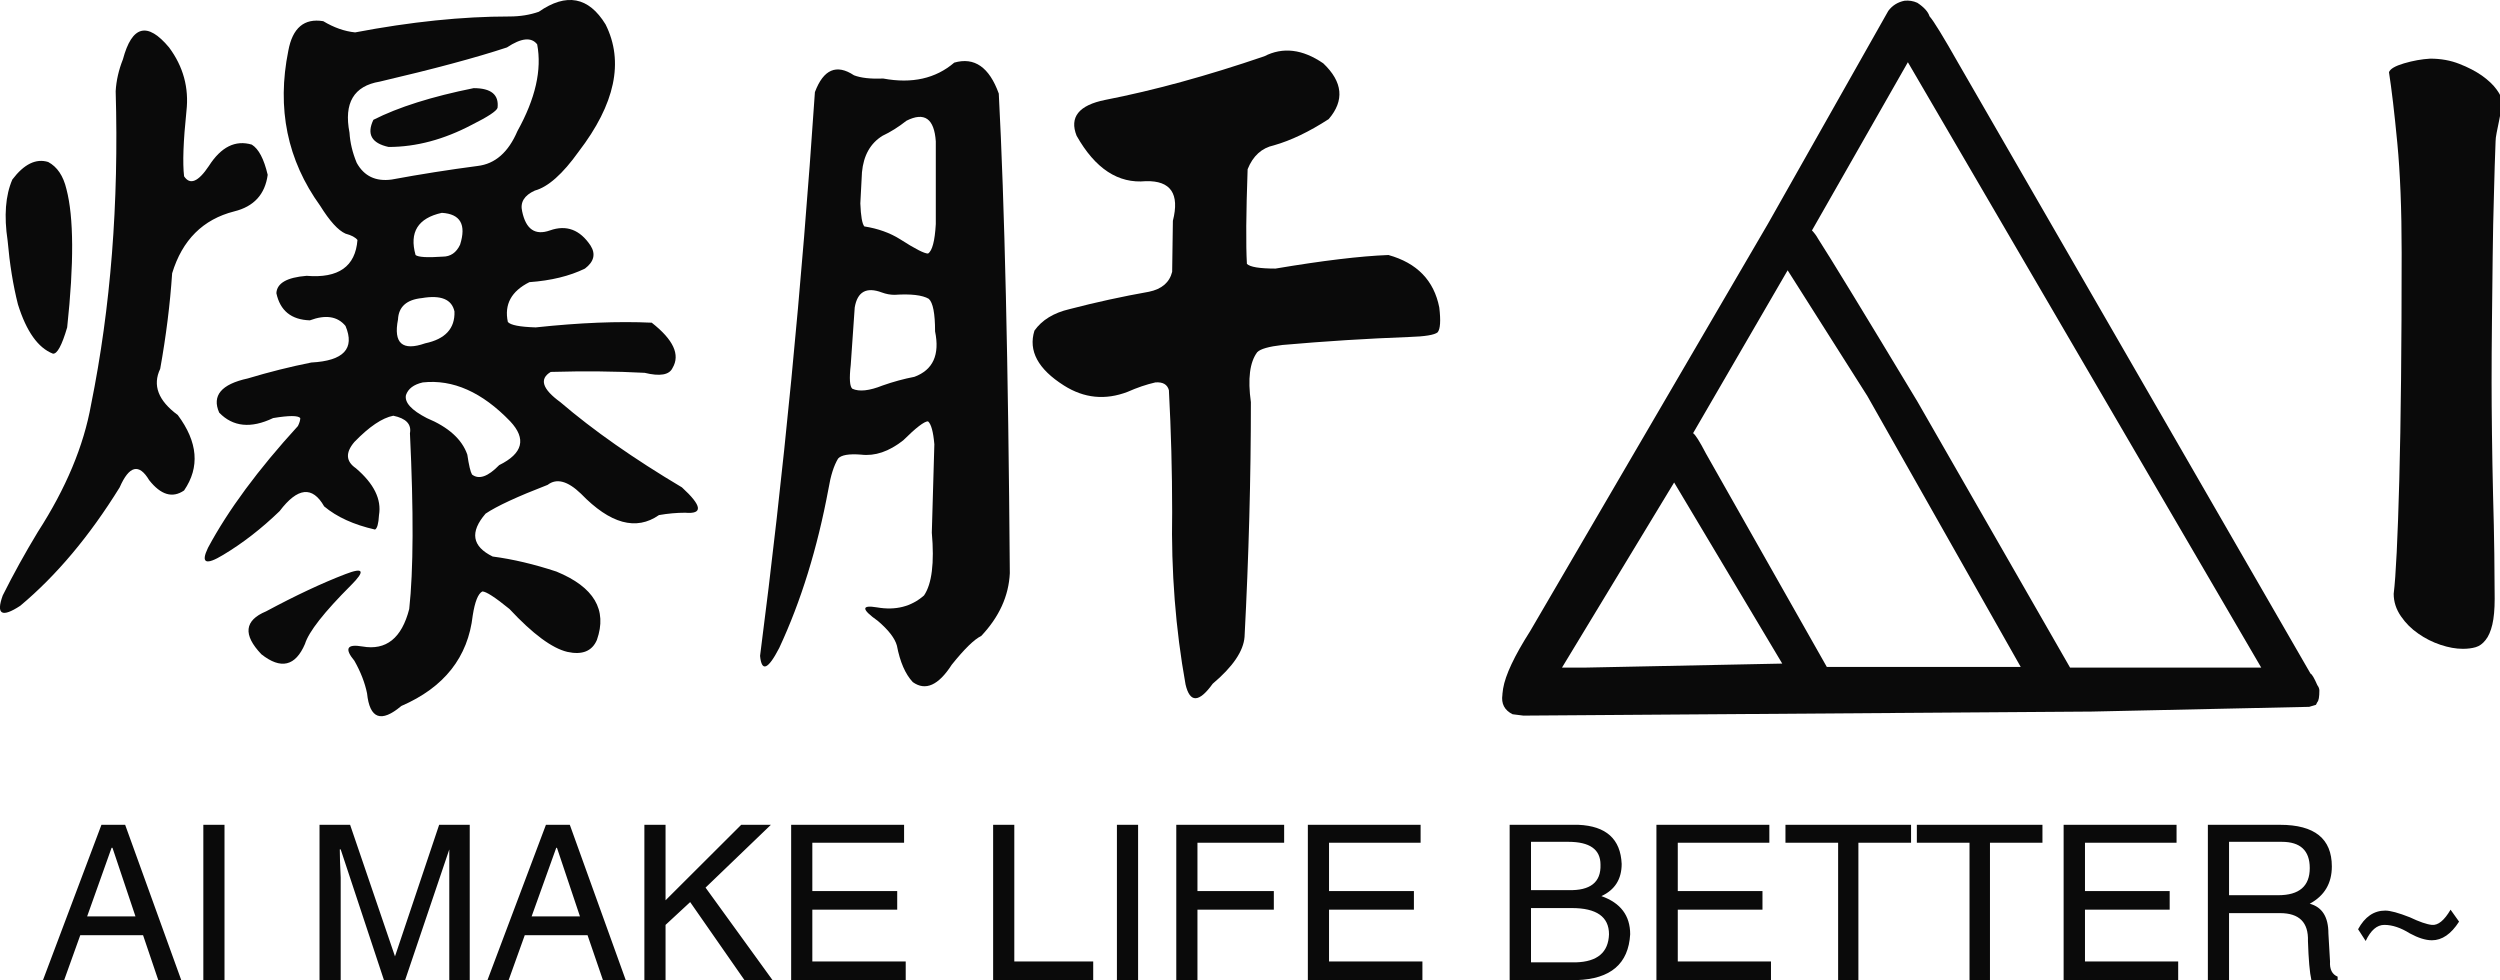
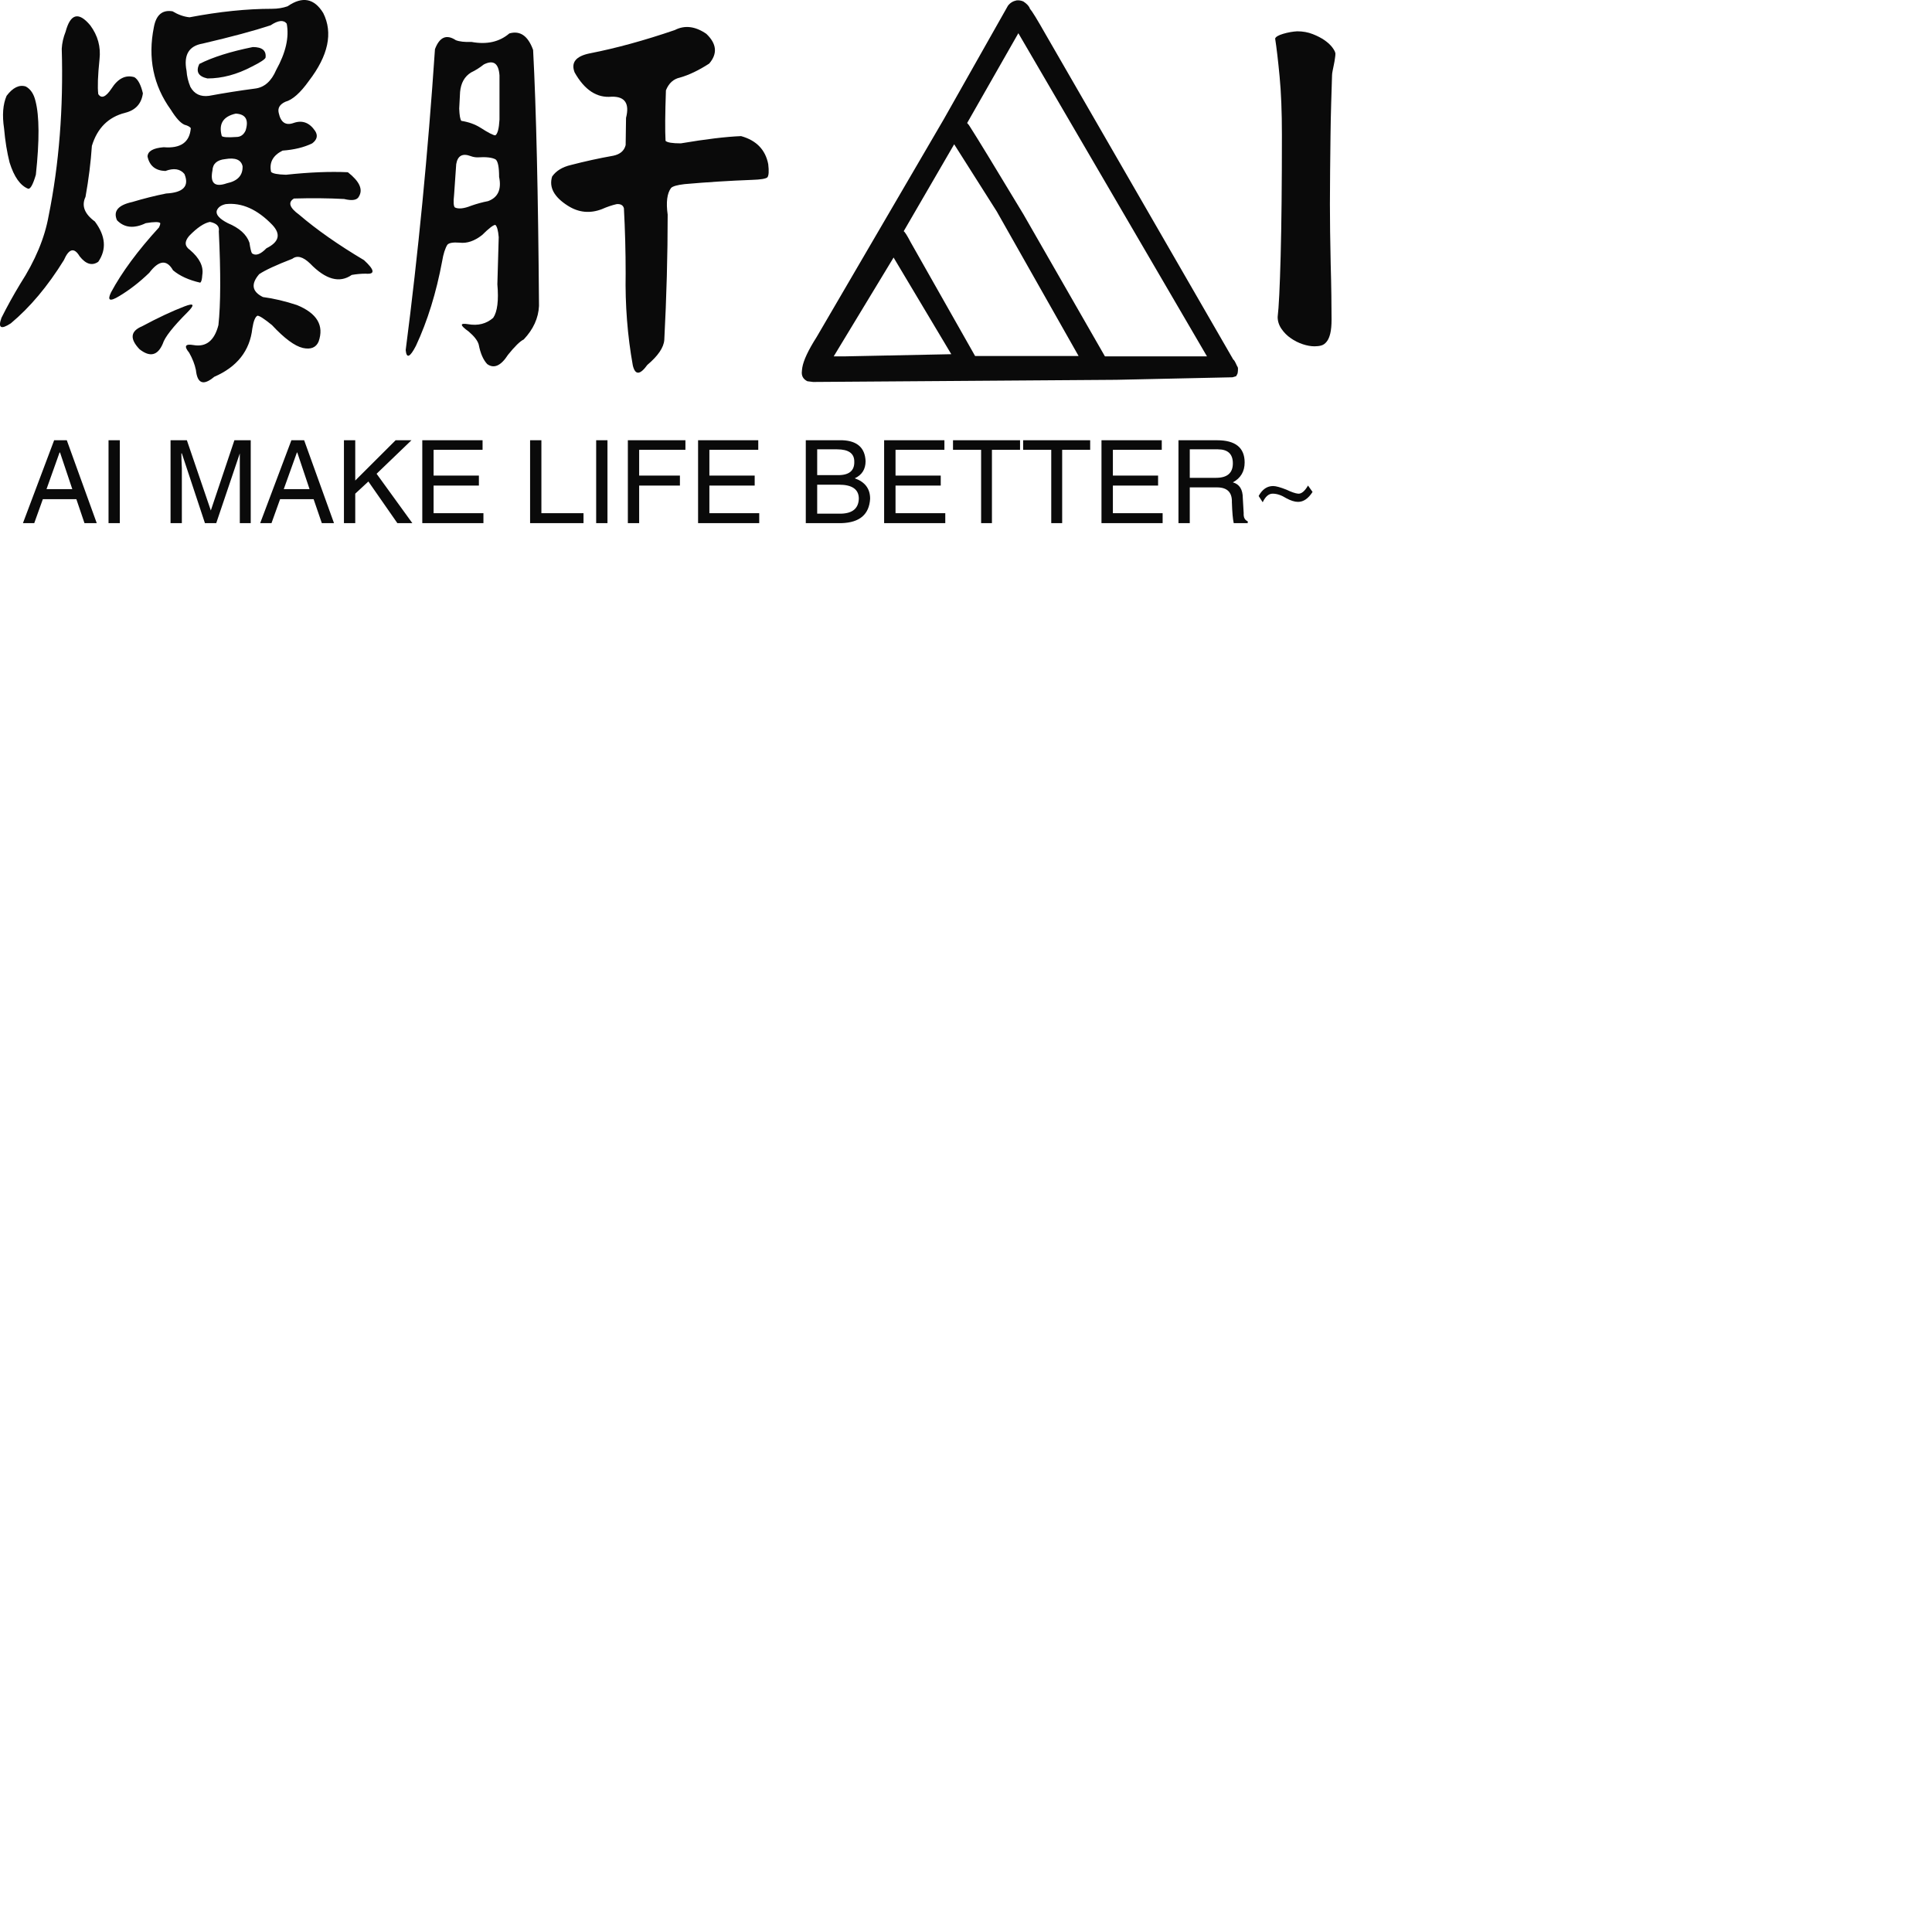
- <svg xmlns="http://www.w3.org/2000/svg" data-v-0dd9719b="" version="1.0" preserveAspectRatio="xMidYMid meet" color-interpolation-filters="sRGB" style="margin: auto;">
+ <svg xmlns="http://www.w3.org/2000/svg" data-v-0dd9719b="" viewBox="0,0,200,200" version="1.0" preserveAspectRatio="xMidYMid meet" color-interpolation-filters="sRGB" style="margin: auto;">
  <g data-v-0dd9719b="" fill="#0a0a0a" class="iconlinesvg-g iconlinesvg">
    <g class="tp-name" transform="translate(0,0)">
      <g transform="translate(0, 0)">
        <g data-gra="path-name" fill="#0a0a0a" transform="scale(1)">
          <path d="M33.44-32.78L33.44-32.78Q35.73-34.37 37.13-32.08L37.13-32.08Q38.67-29.00 35.64-25.05L35.64-25.05Q34.32-23.20 33.22-22.90L33.22-22.90Q32.34-22.50 32.52-21.75L32.52-21.75Q32.83-20.26 34.06-20.70L34.06-20.70Q35.42-21.18 36.30-19.86L36.30-19.86Q36.74-19.16 35.99-18.59L35.99-18.59Q34.72-17.97 32.92-17.84L32.92-17.84Q31.42-17.09 31.73-15.64L31.73-15.64Q31.95-15.38 33.27-15.34L33.27-15.34Q36.91-15.73 39.68-15.60L39.68-15.60Q41.48-14.19 40.83-13.10L40.83-13.10Q40.56-12.52 39.29-12.83L39.29-12.83Q36.87-12.96 34.10-12.88L34.10-12.88Q33.13-12.30 34.63-11.21L34.63-11.21Q37.35-8.88 41.35-6.50L41.35-6.50Q43.02-4.97 41.53-5.10L41.53-5.10Q40.83-5.10 40.08-4.97L40.08-4.97Q38.19-3.65 35.77-6.15L35.77-6.15Q34.67-7.21 33.93-6.64L33.93-6.64Q31.42-5.67 30.50-5.05L30.50-5.05Q29.18-3.52 30.89-2.68L30.89-2.68Q32.56-2.46 34.41-1.85L34.41-1.85Q37.53-0.57 36.65 1.93L36.65 1.93Q36.25 2.86 35.02 2.59L35.02 2.59Q33.75 2.29 31.82 0.22L31.82 0.22Q30.63-0.75 30.32-0.75L30.32-0.75Q29.97-0.57 29.79 0.57L29.79 0.57Q29.40 4.04 25.84 5.58L25.84 5.58Q24.17 6.99 23.95 4.88L23.95 4.88Q23.77 4.00 23.25 3.08L23.25 3.08Q22.41 2.07 23.69 2.29L23.69 2.29Q25.66 2.64 26.28 0.22L26.28 0.22Q26.63-2.99 26.32-9.49L26.32-9.49Q26.46-10.24 25.40-10.46L25.40-10.46Q24.48-10.28 23.25-9.01L23.25-9.01Q22.50-8.13 23.33-7.56L23.33-7.56Q24.83-6.28 24.61-4.97L24.61-4.97Q24.57-4.26 24.39-4.17L24.39-4.17Q22.63-4.57 21.58-5.45L21.58-5.45Q20.61-7.16 19.12-5.19L19.12-5.19Q17.62-3.74 16.00-2.77L16.00-2.77Q14.55-1.89 15.16-3.16L15.16-3.16Q16.83-6.28 20.13-9.89L20.13-9.89Q20.26-10.15 20.26-10.33L20.26-10.33Q20.08-10.55 18.76-10.33L18.76-10.33Q16.92-9.45 15.78-10.63L15.78-10.63Q15.16-12.04 17.36-12.52L17.36-12.52Q19.12-13.05 20.87-13.40L20.87-13.40Q23.55-13.54 22.76-15.42L22.76-15.42Q22.10-16.22 20.79-15.73L20.79-15.73Q19.25-15.78 18.94-17.23L18.94-17.23Q18.98-18.06 20.61-18.19L20.61-18.19Q23.25-17.97 23.42-20.17L23.42-20.17Q23.25-20.39 22.76-20.52L22.76-20.52Q22.15-20.79 21.36-22.06L21.36-22.06Q18.63-25.84 19.60-30.63L19.60-30.63Q19.95-32.52 21.53-32.26L21.53-32.26Q22.41-31.73 23.29-31.64L23.29-31.64Q27.91-32.52 31.82-32.52L31.82-32.52Q32.70-32.52 33.44-32.78ZM10.46-30.15L10.46-30.15Q11.21-32.96 13.01-30.81L13.01-30.81Q14.19-29.22 13.97-27.29L13.97-27.29Q13.71-24.79 13.84-23.69L13.84-23.69Q14.33-22.94 15.21-24.26L15.21-24.26Q16.22-25.84 17.58-25.44L17.58-25.44Q18.15-25.09 18.46-23.77L18.46-23.77Q18.24-22.15 16.61-21.75L16.61-21.75Q14.02-21.09 13.18-18.33L13.18-18.33Q13.01-15.78 12.52-13.05L12.52-13.05Q11.87-11.69 13.49-10.50L13.49-10.50Q15.16-8.26 13.84-6.33L13.84-6.33Q12.88-5.67 11.91-6.90L11.91-6.90Q11.07-8.31 10.28-6.50L10.28-6.50Q7.78-2.46 4.79 0.04L4.79 0.04Q3.25 1.05 3.82-0.53L3.82-0.53Q4.70-2.29 5.76-4.04L5.76-4.04Q8.09-7.65 8.70-11.07L8.70-11.07Q10.33-19.12 10.06-28.39L10.06-28.39Q10.11-29.27 10.46-30.15ZM33.35-30.98L33.35-30.98Q32.87-31.60 31.68-30.81L31.68-30.81Q29.14-29.97 24.65-28.92L24.65-28.92Q22.50-28.56 22.98-26.10L22.98-26.10Q23.03-25.27 23.38-24.43L23.38-24.43Q23.99-23.33 25.31-23.51L25.31-23.51Q27.69-23.95 30.06-24.26L30.06-24.26Q31.51-24.43 32.26-26.19L32.26-26.19Q33.75-28.87 33.35-30.98ZM29.84-28.56L29.84-28.56Q31.29-28.56 31.16-27.47L31.16-27.47Q31.07-27.20 29.75-26.54L29.75-26.54Q27.42-25.31 25.14-25.31L25.14-25.31Q23.73-25.62 24.30-26.81L24.30-26.81Q26.37-27.86 29.84-28.56ZM4.35-23.51L4.35-23.51Q5.32-24.79 6.33-24.48L6.33-24.48Q7.08-24.08 7.34-22.98L7.34-22.98Q7.95-20.65 7.38-15.34L7.38-15.34Q6.94-13.84 6.59-13.89L6.59-13.89Q5.36-14.37 4.66-16.61L4.66-16.61Q4.26-18.19 4.09-20.13L4.09-20.13Q3.78-22.19 4.35-23.51ZM28.08-21.67L28.08-21.67Q26.10-21.23 26.63-19.34L26.63-19.34Q26.85-19.16 28.13-19.25L28.13-19.25Q28.78-19.25 29.09-19.91L29.09-19.91Q29.62-21.58 28.08-21.67ZM26.98-16.96L26.98-16.96Q25.71-16.83 25.66-15.78L25.66-15.78Q25.27-13.80 27.16-14.46L27.16-14.46Q28.83-14.81 28.78-16.22L28.78-16.22Q28.56-17.23 26.98-16.96ZM27.03-12.30L27.03-12.30Q26.28-12.13 26.10-11.60L26.10-11.60Q25.97-10.99 27.25-10.33L27.25-10.33Q29.05-9.58 29.49-8.31L29.49-8.31Q29.62-7.43 29.75-7.21L29.75-7.21Q30.32-6.77 31.25-7.73L31.25-7.73Q33.22-8.70 31.86-10.15L31.86-10.15Q29.53-12.57 27.03-12.30ZM22.76-1.71L22.76-1.71Q24.26-2.29 23.07-1.10L23.07-1.10Q20.83 1.14 20.52 2.15L20.52 2.15Q19.73 4.00 18.11 2.72L18.11 2.72Q16.57 1.10 18.37 0.35L18.37 0.35Q20.83-0.97 22.76-1.71Z" transform="translate(-3.668518, 33.4304)" />
        </g>
      </g>
      <g transform="translate(42, 0)">
        <g data-gra="path-name" fill="#0a0a0a" transform="scale(1)">
          <path d="M32.12-30.32L32.12-30.32Q33.66-31.11 35.38-29.93L35.38-29.93Q37.00-28.39 35.68-26.85L35.68-26.85Q34.06-25.80 32.65-25.40L32.65-25.40Q31.64-25.18 31.20-24.08L31.20-24.08Q31.07-20.43 31.16-18.85L31.16-18.85Q31.42-18.59 32.74-18.59L32.74-18.59Q36.65-19.25 38.98-19.34L38.98-19.34Q41.35-18.68 41.79-16.44L41.79-16.44Q41.92-15.34 41.70-15.07L41.70-15.07Q41.44-14.85 40.12-14.81L40.12-14.81Q36.65-14.68 33.13-14.37L33.13-14.37Q31.99-14.24 31.73-13.97L31.73-13.97Q31.11-13.14 31.38-11.21L31.38-11.21Q31.38-4.92 31.03 1.76L31.03 1.76Q30.94 2.94 29.27 4.35L29.27 4.35Q28.13 5.93 27.77 4.39L27.77 4.39Q26.94-0.22 27.03-5.14L27.03-5.14Q27.03-8.48 26.85-11.87L26.85-11.87Q26.72-12.35 26.10-12.30L26.10-12.30Q25.36-12.13 24.57-11.78L24.57-11.78Q22.72-11.07 21.05-12.13L21.05-12.13Q18.90-13.49 19.42-15.16L19.42-15.16Q20.04-16.04 21.36-16.35L21.36-16.35Q23.55-16.92 25.75-17.31L25.75-17.31Q26.81-17.53 27.03-18.41L27.03-18.41L27.07-21.23Q27.64-23.47 25.58-23.42L25.58-23.42Q23.29-23.20 21.75-25.93L21.75-25.93Q21.14-27.47 23.33-27.91L23.33-27.91Q27.38-28.70 32.12-30.32ZM14.99-29.97L14.99-29.97Q16.66-30.45 17.45-28.26L17.45-28.26Q17.93-19.16 18.06-1.76L18.06-1.76Q17.97 0.13 16.48 1.71L16.48 1.71Q15.91 1.98 14.85 3.30L14.85 3.30Q13.75 5.01 12.70 4.26L12.70 4.26Q12.08 3.60 11.82 2.24L11.82 2.24Q11.65 1.63 10.77 0.88L10.77 0.88Q9.40-0.09 10.72 0.13L10.72 0.13Q12.26 0.40 13.32-0.53L13.32-0.53Q13.97-1.49 13.75-4.00L13.75-4.00L13.89-8.88Q13.80-9.93 13.54-10.15L13.54-10.15Q13.23-10.15 12.17-9.10L12.17-9.10Q10.99-8.17 9.84-8.31L9.84-8.31Q8.83-8.39 8.57-8.09L8.57-8.09Q8.22-7.51 8.04-6.42L8.04-6.42Q7.12-1.49 5.32 2.37L5.32 2.37Q4.39 4.17 4.26 2.81L4.26 2.81Q6.20-12.17 7.29-28.34L7.29-28.34Q8.00-30.23 9.45-29.27L9.45-29.27Q10.02-29.05 11.07-29.09L11.07-29.09Q13.45-28.65 14.99-29.97ZM12.35-26.76L12.35-26.76Q11.69-26.24 11.03-25.93L11.03-25.93Q10.02-25.31 9.89-23.91L9.89-23.91L9.80-22.19Q9.84-21.14 10.02-20.92L10.02-20.92Q11.16-20.74 12.00-20.21L12.00-20.21Q13.23-19.42 13.54-19.42L13.54-19.42Q13.89-19.64 13.97-21.05L13.97-21.05L13.97-25.62Q13.84-27.51 12.35-26.76ZM11.69-17.14L11.69-17.14Q11.34-17.14 10.99-17.27L10.99-17.27Q9.71-17.75 9.49-16.44L9.49-16.44L9.27-13.27Q9.14-12.13 9.36-11.95L9.36-11.95Q9.93-11.69 11.03-12.13L11.03-12.13Q11.91-12.44 12.79-12.61L12.79-12.61Q14.33-13.18 13.93-15.12L13.93-15.12Q13.93-16.61 13.58-16.92L13.58-16.92Q13.05-17.23 11.69-17.14Z" transform="translate(-4.262695, 33.4304)" />
        </g>
      </g>
      <g transform="translate(83, 0.03303593)">
        <g>
          <g class="imagesvg">
            <g>
              <rect fill="#0a0a0a" fill-opacity="0" stroke-width="2" x="0" y="0" width="45.156" height="39.508" class="image-rect" />
              <svg x="0" y="0" width="45.156" height="39.508" filtersec="colorsb1579656228" class="image-svg-svg primary" style="overflow: visible;">
                <svg viewBox="0.471 -0.008 99.05 86.661">
                  <path fill="#0A0A0A" d="M99.521 83.617c0-.221-.083-.435-.248-.656-.38-.876-.656-1.338-.821-1.394L55.789 7.627C53.933 4.35 52.76 2.438 52.27 1.893c-.166-.545-.655-1.09-1.477-1.635a2.982 2.982 0 0 0-1.552-.249c-.821.166-1.477.573-1.966 1.229L32.695 27.03 3.867 76.413C1.955 79.415.865 81.733.589 83.375l-.083.656v.083c-.165 1.09.249 1.883 1.229 2.373l1.31.166 68.87-.49 26.371-.573.821-.248.166-.325c.166-.165.248-.634.248-1.4m-61.5-55.766l11.627-20.39 42.828 73.375h-23.17L50.794 48.572C44.245 37.704 40.23 31.128 38.753 28.838a4.583 4.583 0 0 0-.731-.987m-2.947 4.83l9.66 15.235 18.589 32.837H39.823L25.167 54.878c-.766-1.476-1.283-2.29-1.553-2.456L35.075 32.68M7.724 80.836l13.593-22.439 13.103 21.95-24.074.49H7.724z">
                  </path>
                </svg>
              </svg>
            </g>
          </g>
        </g>
      </g>
      <g transform="translate(132, 0)">
        <g data-gra="path-name" fill="#0a0a0a" transform="scale(1)">
          <path d="M3.65-29.44L3.65-29.44Q3.74-29.71 4.48-29.93Q5.23-30.15 5.93-30.19L5.93-30.19Q6.81-30.19 7.54-29.90Q8.26-29.62 8.79-29.25Q9.32-28.87 9.60-28.48Q9.89-28.08 9.89-27.86L9.89-27.86Q9.89-27.69 9.84-27.38Q9.80-27.07 9.73-26.74Q9.67-26.41 9.60-26.10Q9.54-25.80 9.54-25.62L9.54-25.62Q9.49-24.35 9.45-22.70Q9.40-21.05 9.38-19.27Q9.36-17.49 9.34-15.69Q9.32-13.89 9.32-12.30L9.32-12.30Q9.32-11.12 9.34-9.47Q9.36-7.82 9.40-6.11Q9.45-4.39 9.47-2.83Q9.49-1.27 9.49-0.35L9.49-0.35Q9.49 0.53 9.36 1.08Q9.23 1.63 8.99 1.93Q8.75 2.24 8.44 2.33Q8.13 2.42 7.73 2.42L7.73 2.42Q7.16 2.42 6.50 2.20Q5.84 1.98 5.27 1.58Q4.70 1.19 4.31 0.62Q3.91 0.04 3.91-0.62L3.91-0.62Q4.09-2.07 4.22-6.92Q4.35-11.78 4.35-19.47L4.35-19.47Q4.35-23.03 4.11-25.53Q3.87-28.04 3.65-29.44Z" transform="translate(-3.647461, 33.4304)" />
        </g>
      </g>
    </g>
    <g data-gra="path-slogan" fill-rule="" class="tp-slogan" fill="#0a0a0a" transform="translate(2.37252,45.57637)">
      <g transform="scale(1, 1)">
        <g transform="scale(1)">
          <path d="M6.56 0L5.72-2.48L2.25-2.48L1.36 0L0.19 0L3.42-8.58L4.73-8.58L7.83 0L6.56 0ZM3.98-7.31L2.63-3.52L5.30-3.52L4.03-7.31L3.98-7.31ZM9.05-8.58L10.22-8.58L10.22 0L9.05 0L9.05-8.58ZM23.77-8.58L23.77 0L22.64 0L22.64-5.06Q22.64-5.77 22.64-7.22L22.64-7.22L20.20 0L19.03 0L16.64-7.22L16.59-7.22Q16.59-6.70 16.64-5.67L16.64-5.67Q16.64-5.16 16.64-5.06L16.64-5.06L16.64 0L15.47 0L15.47-8.58L17.16-8.58L19.64-1.31L22.08-8.58L23.77-8.58ZM31.13 0L30.28-2.48L26.81-2.48L25.92 0L24.75 0L27.98-8.58L29.30-8.58L32.39 0L31.13 0ZM28.55-7.31L27.19-3.52L29.86-3.52L28.59-7.31L28.55-7.31ZM35.95-4.31L34.59-3.05L34.59 0L33.42 0L33.42-8.58L34.59-8.58L34.59-4.41L38.77-8.58L40.41-8.58L36.80-5.11L40.50 0L38.95 0L35.95-4.31ZM42.70-1.03L47.86-1.03L47.86 0L41.53 0L41.53-8.58L47.77-8.58L47.77-7.59L42.70-7.59L42.70-4.92L47.39-4.92L47.39-3.89L42.70-3.89L42.70-1.03ZM52.69-8.58L53.86-8.58L53.86-1.03L58.22-1.03L58.22 0L52.69 0L52.69-8.58ZM59.53-8.58L60.70-8.58L60.70 0L59.53 0L59.53-8.58ZM68.20-3.89L63.98-3.89L63.98 0L62.81 0L62.81-8.58L68.77-8.58L68.77-7.59L63.98-7.59L63.98-4.92L68.20-4.92L68.20-3.89ZM71.25-1.03L76.41-1.03L76.41 0L70.08 0L70.08-8.58L76.31-8.58L76.31-7.59L71.25-7.59L71.25-4.92L75.94-4.92L75.94-3.89L71.25-3.89L71.25-1.03ZM84.47-7.64L82.41-7.64L82.41-4.97L84.47-4.97Q86.30-4.92 86.25-6.38L86.25-6.38Q86.25-7.64 84.47-7.64L84.47-7.64ZM84.94 0L81.23 0L81.23-8.58L85.03-8.58Q87.33-8.48 87.42-6.42L87.42-6.42Q87.42-5.16 86.30-4.64L86.30-4.64Q87.89-4.08 87.89-2.53L87.89-2.53Q87.75-0.09 84.94 0L84.94 0ZM84.66-3.98L82.41-3.98L82.41-0.98L84.89-0.98Q86.67-1.03 86.72-2.53L86.72-2.53Q86.72-3.98 84.66-3.98L84.66-3.98ZM90.52-1.03L95.67-1.03L95.67 0L89.34 0L89.34-8.58L95.58-8.58L95.58-7.59L90.52-7.59L90.52-4.92L95.20-4.92L95.20-3.89L90.52-3.89L90.52-1.03ZM99.38-7.59L96.47-7.59L96.47-8.58L103.41-8.58L103.41-7.59L100.50-7.59L100.50 0L99.38 0L99.38-7.59ZM106.64-7.59L103.73-7.59L103.73-8.58L110.67-8.58L110.67-7.59L107.77-7.59L107.77 0L106.64 0L106.64-7.59ZM113.02-1.03L118.17-1.03L118.17 0L111.84 0L111.84-8.58L118.08-8.58L118.08-7.59L113.02-7.59L113.02-4.92L117.70-4.92L117.70-3.89L113.02-3.89L113.02-1.03ZM123.80-3.70L120.98-3.70L120.98 0L119.81 0L119.81-8.58L123.80-8.58Q126.66-8.58 126.66-6.28L126.66-6.28Q126.66-4.88 125.44-4.22L125.44-4.22Q126.47-3.94 126.47-2.58L126.47-2.58L126.56-1.03Q126.52-0.38 126.98-0.19L126.98-0.19L126.98 0L125.53 0Q125.39-0.61 125.34-2.16L125.34-2.16Q125.39-3.70 123.80-3.70L123.80-3.70ZM123.89-7.64L120.98-7.64L120.98-4.69L123.70-4.69Q125.44-4.69 125.44-6.19L125.44-6.19Q125.44-7.64 123.89-7.64L123.89-7.64ZM133.22-3.89L133.22-3.89L133.69-3.23Q133.03-2.20 132.19-2.20L132.19-2.20Q131.67-2.20 130.97-2.58L130.97-2.58Q130.22-3.05 129.56-3.05L129.56-3.05Q128.95-3.05 128.53-2.16L128.53-2.16L128.11-2.81Q128.67-3.84 129.61-3.84L129.61-3.84Q130.03-3.84 130.97-3.47L130.97-3.47Q131.77-3.09 132.19-3.05L132.19-3.05Q132.70-3 133.22-3.89Z" transform="translate(-0.1875, 8.578125)" />
        </g>
      </g>
    </g>
  </g>
  <defs v-gra="od" />
</svg>
